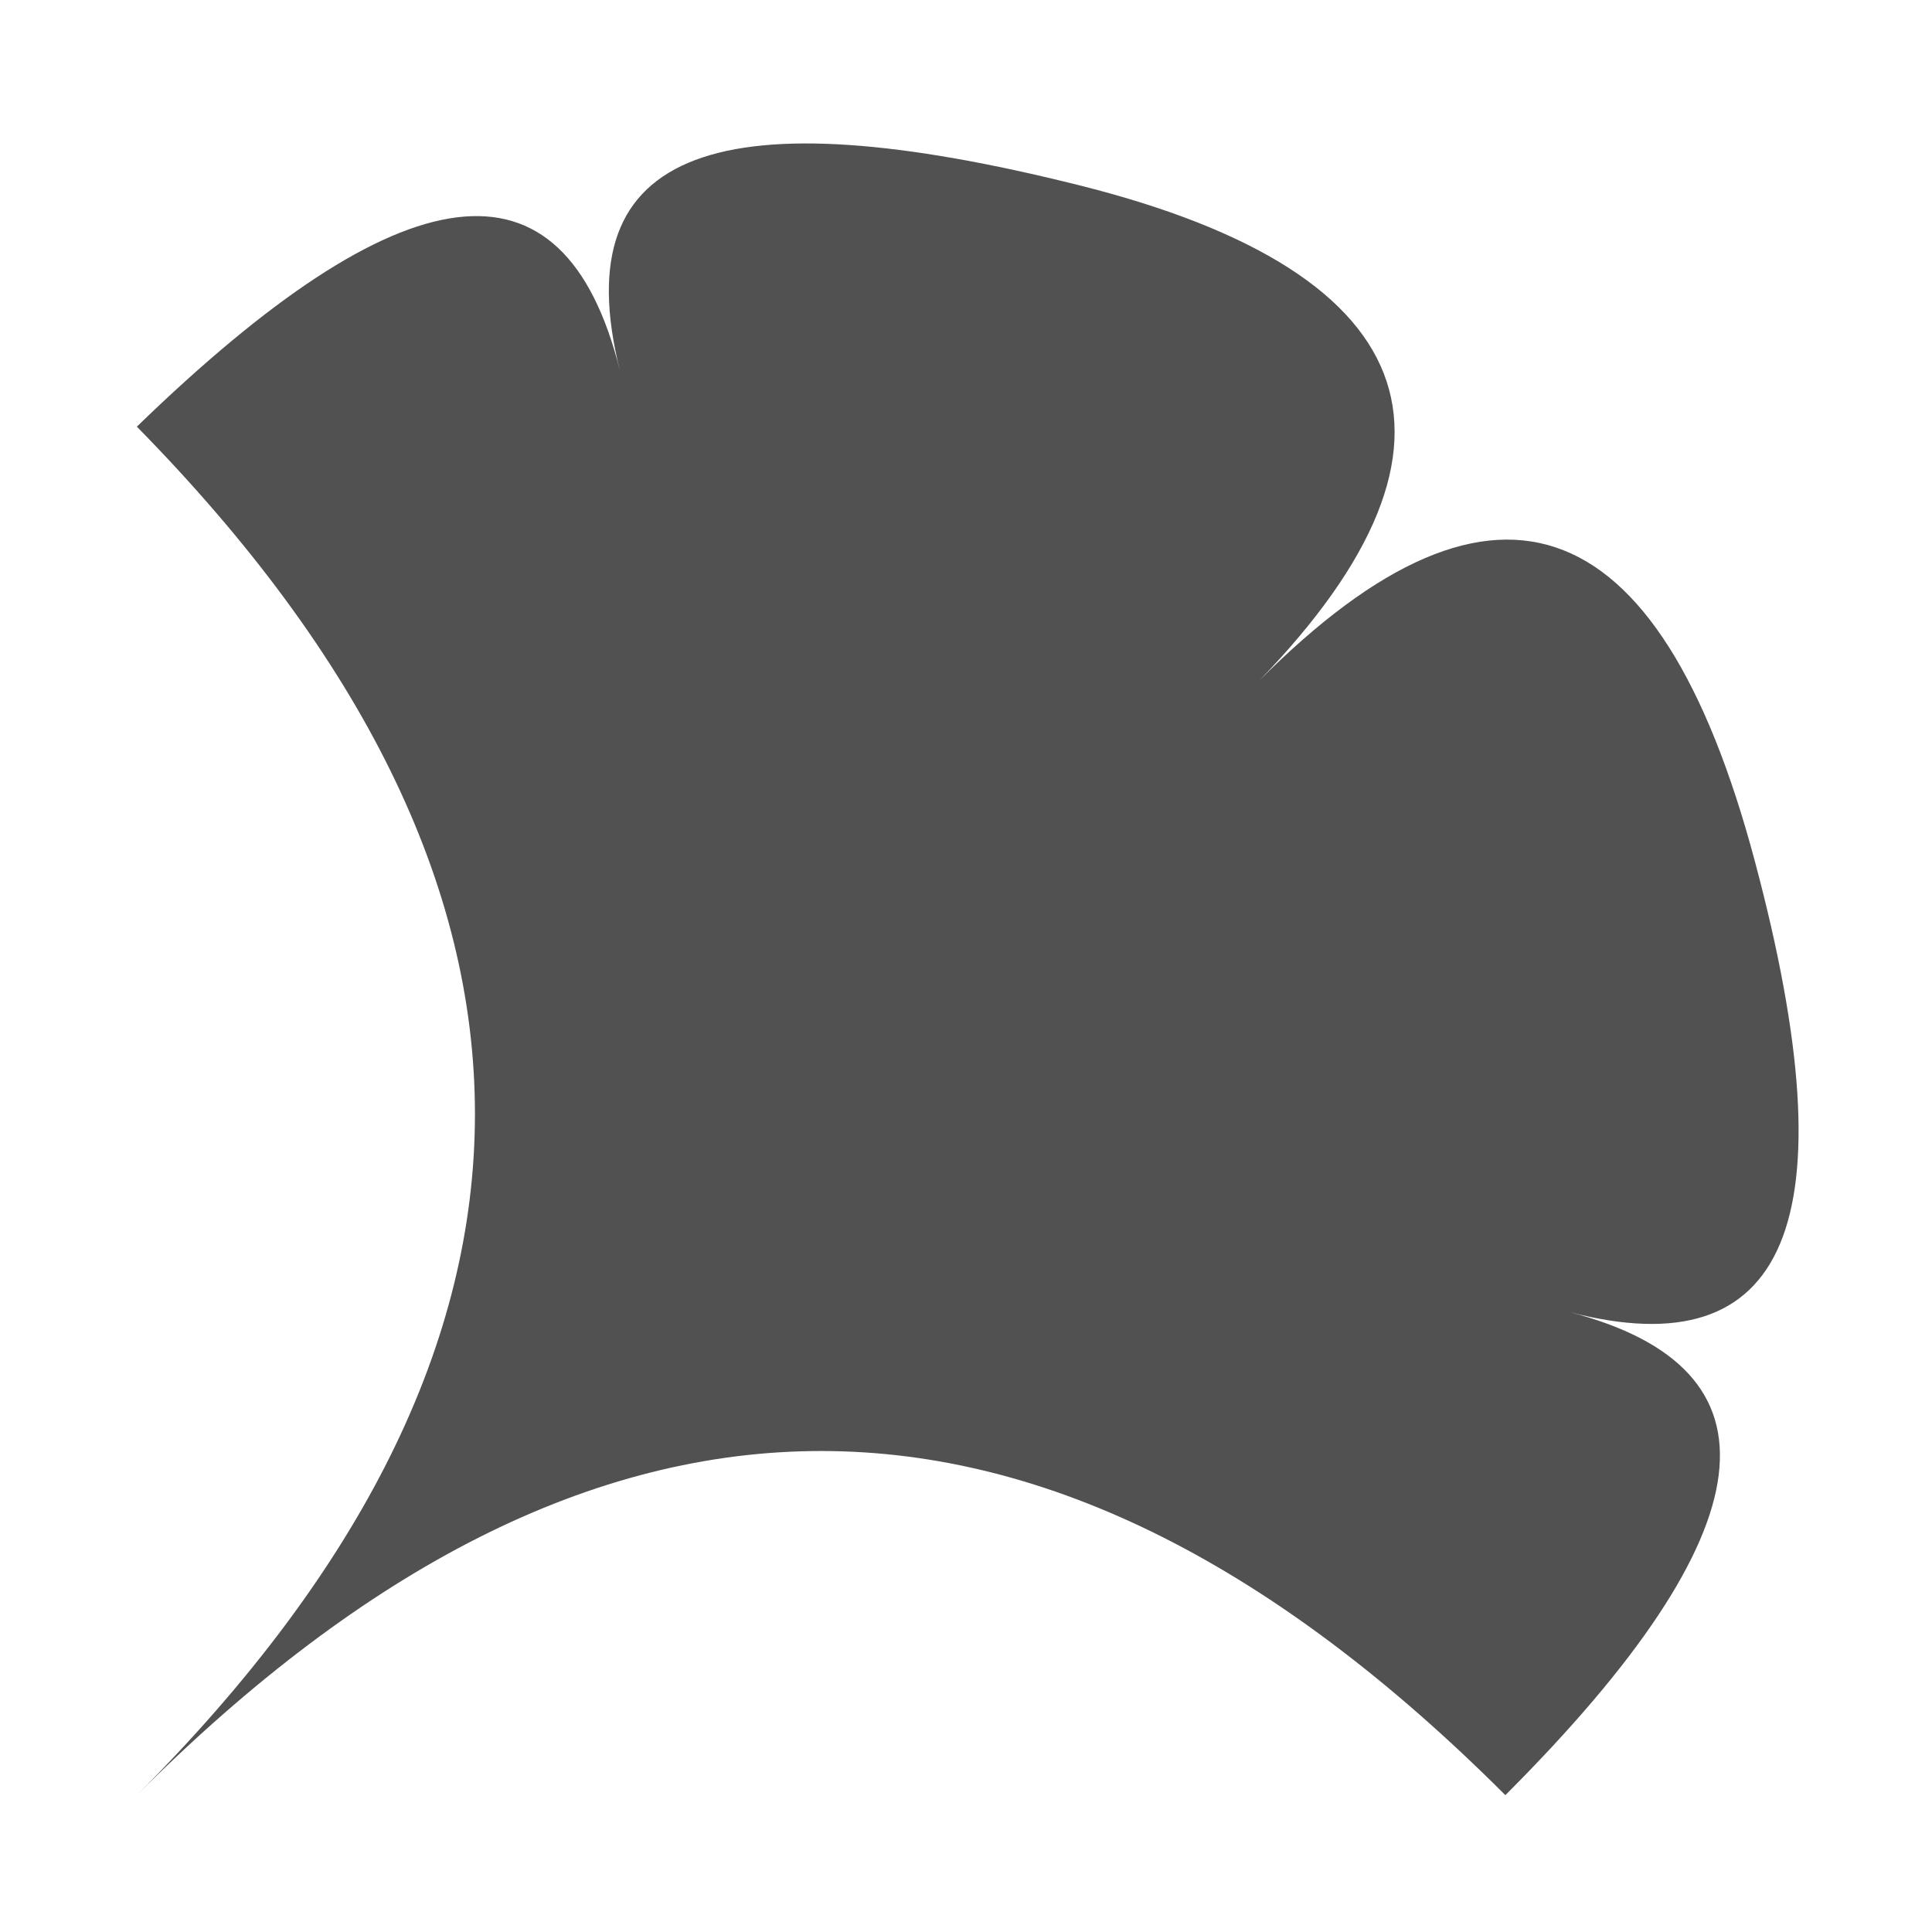
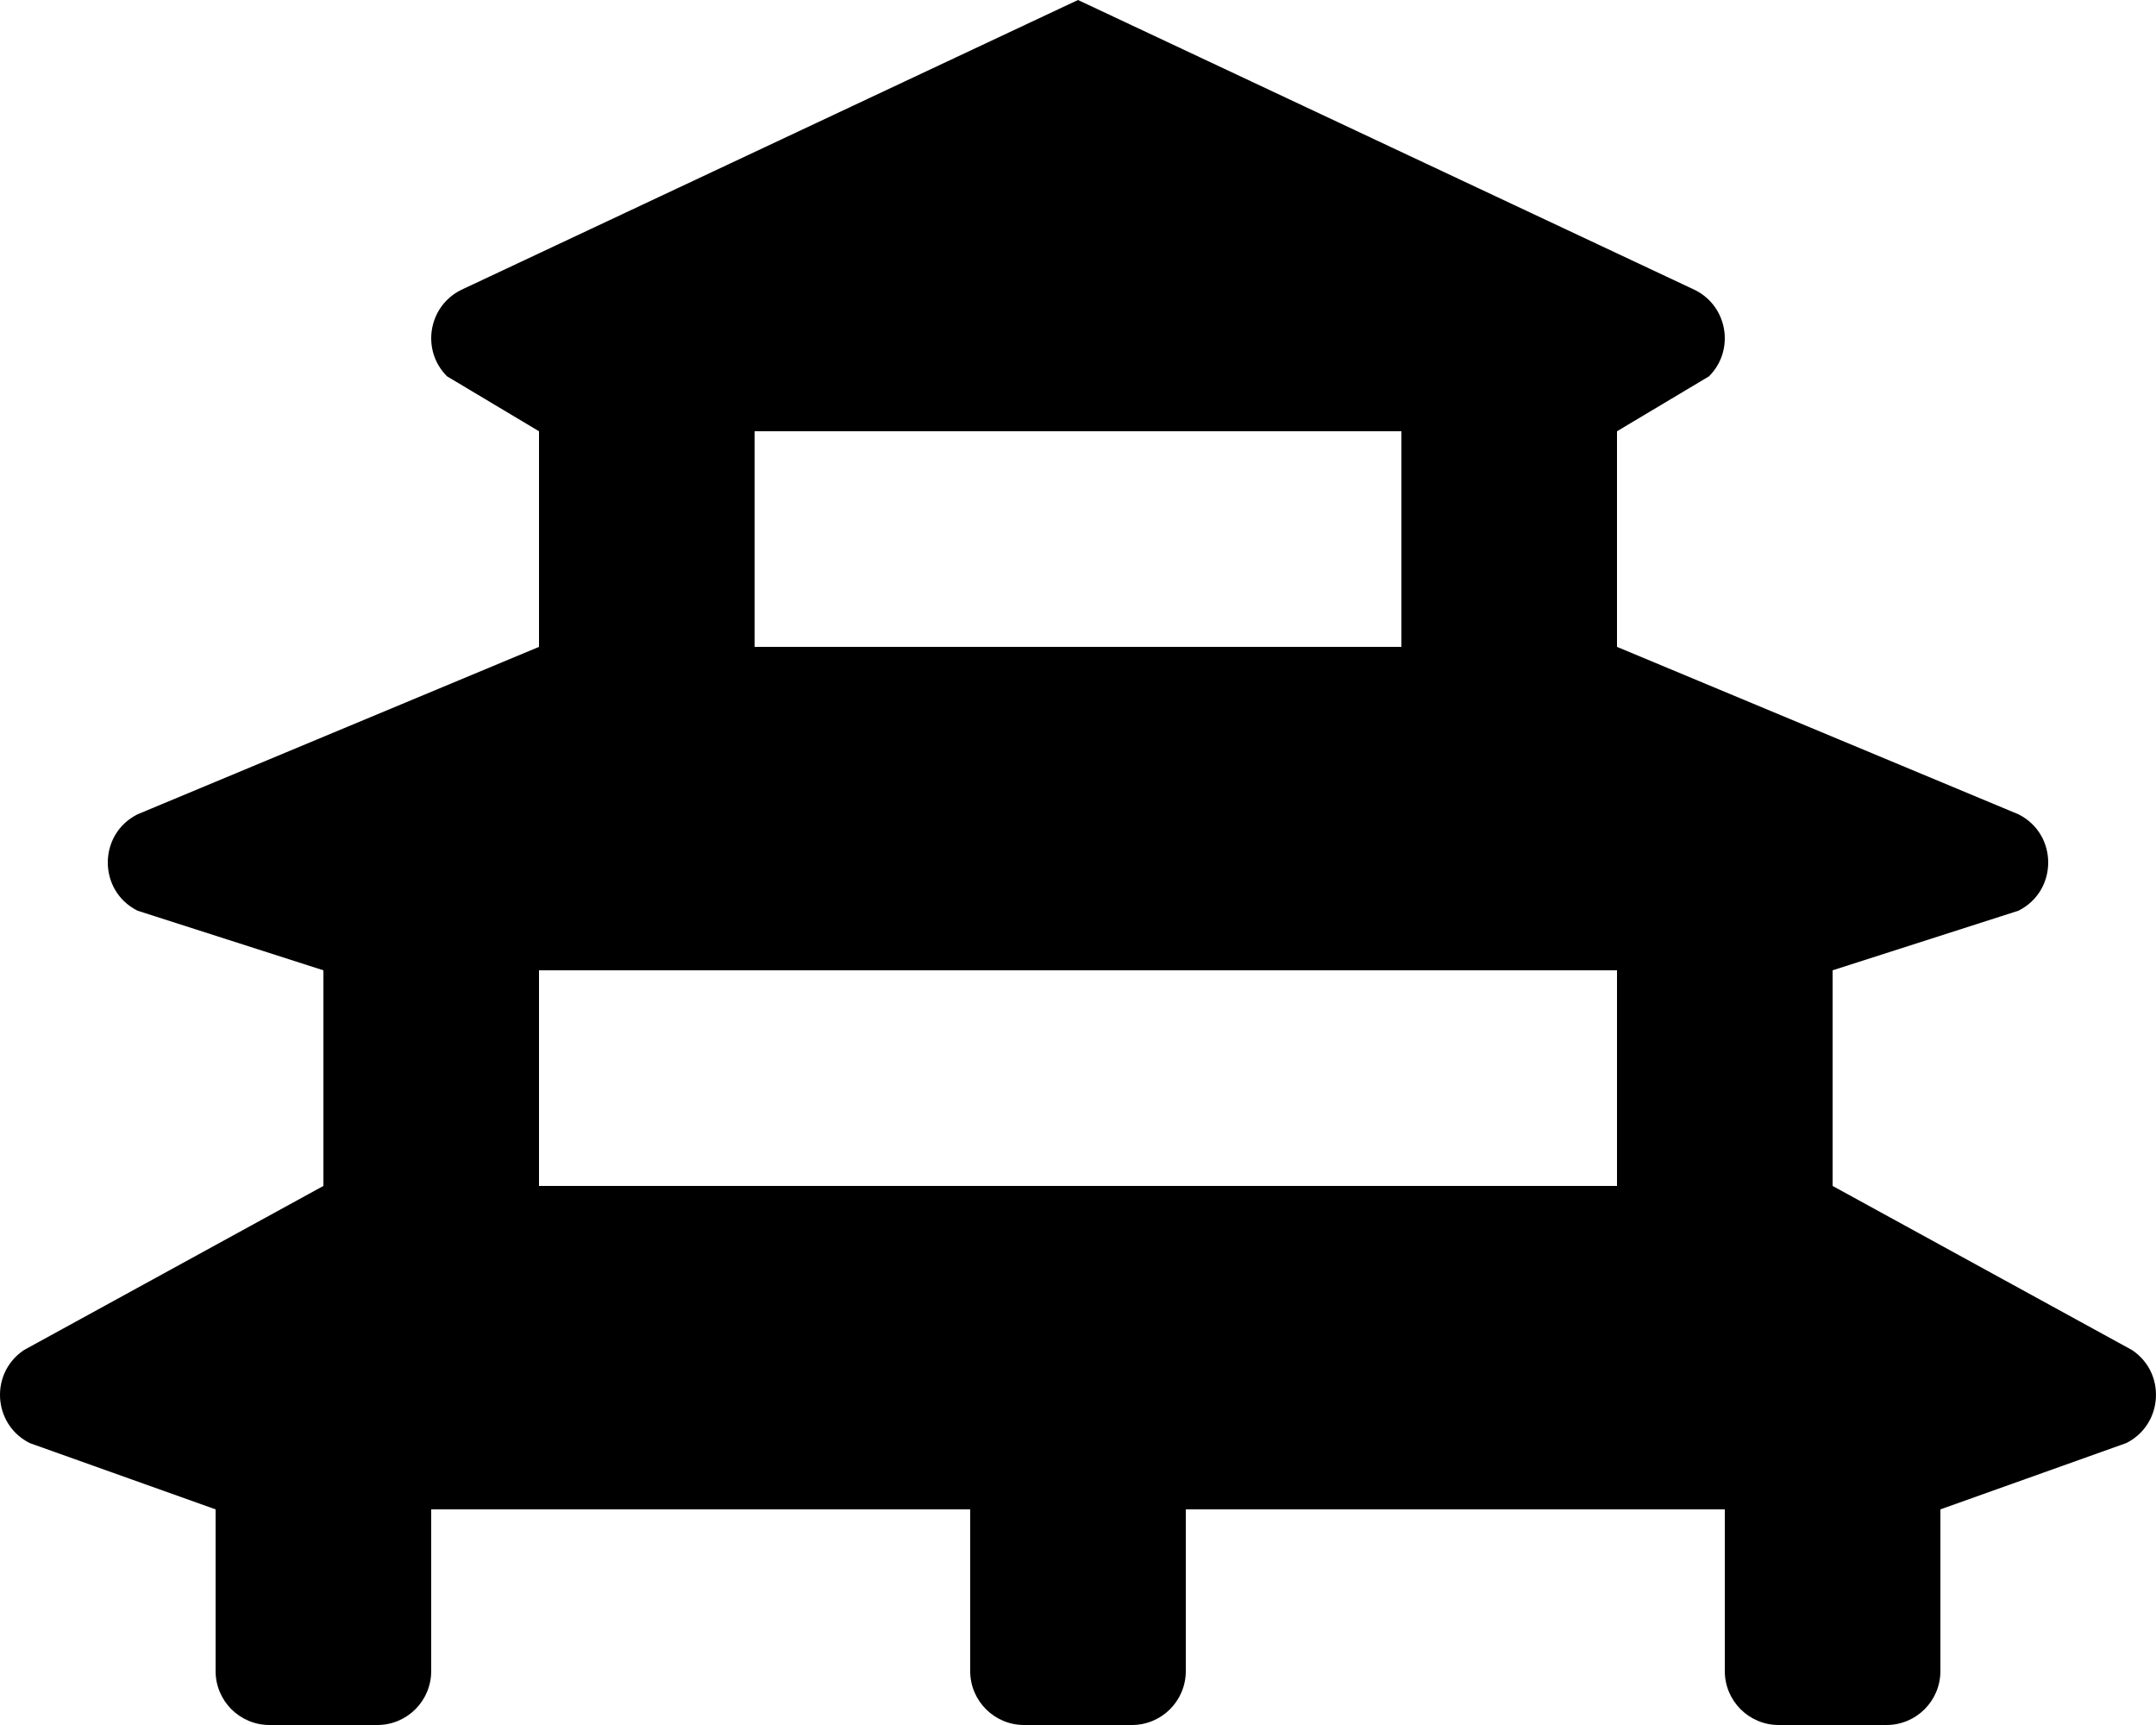
- <svg xmlns="http://www.w3.org/2000/svg" version="1.1" x="0px" y="0px" width="24px" height="24px" viewBox="0 0 24 24">
-   <style type="text/css">
- 	.st0{fill:#515151;}
- </style>
-   <path class="st0" d="M1.7,22.3c5.7-5.7,11.3-5.7,17,0c3.3-3.3,3.5-5.3,0.8-6c2.7,0.7,3.5-1.1,2.3-5.6s-3.3-5.2-6.3-2.1  c3-3,2.3-5.2-2.1-6.3S7,1.8,7.7,4.6C7,1.8,5,2.1,1.7,5.3C7.3,11,7.3,16.7,1.7,22.3" />
+ <svg xmlns="http://www.w3.org/2000/svg" viewBox="0 0 640 512">
+   <path d="M632.88 400.71L544 352v-64l55.16-17.69c11.79-5.9 11.79-22.72 0-28.62L480 192v-64l27.31-16.3c7.72-7.72 5.61-20.74-4.16-25.62L320 0 136.85 86.07c-9.77 4.88-11.88 17.9-4.16 25.62L160 128v64L40.84 241.69c-11.79 5.9-11.79 22.72 0 28.62L96 288v64L7.12 400.71c-5.42 3.62-7.7 9.63-7 15.29.62 5.01 3.57 9.75 8.72 12.33L64 448v48c0 8.84 7.16 16 16 16h32c8.84 0 16-7.16 16-16v-48h160v48c0 8.84 7.16 16 16 16h32c8.84 0 16-7.16 16-16v-48h160v48c0 8.84 7.16 16 16 16h32c8.84 0 16-7.16 16-16v-48l55.15-19.67c5.16-2.58 8.1-7.32 8.72-12.33.71-5.67-1.57-11.68-6.99-15.29zM224 128h192v64H224v-64zm-64 224v-64h320v64H160z" />
</svg>
